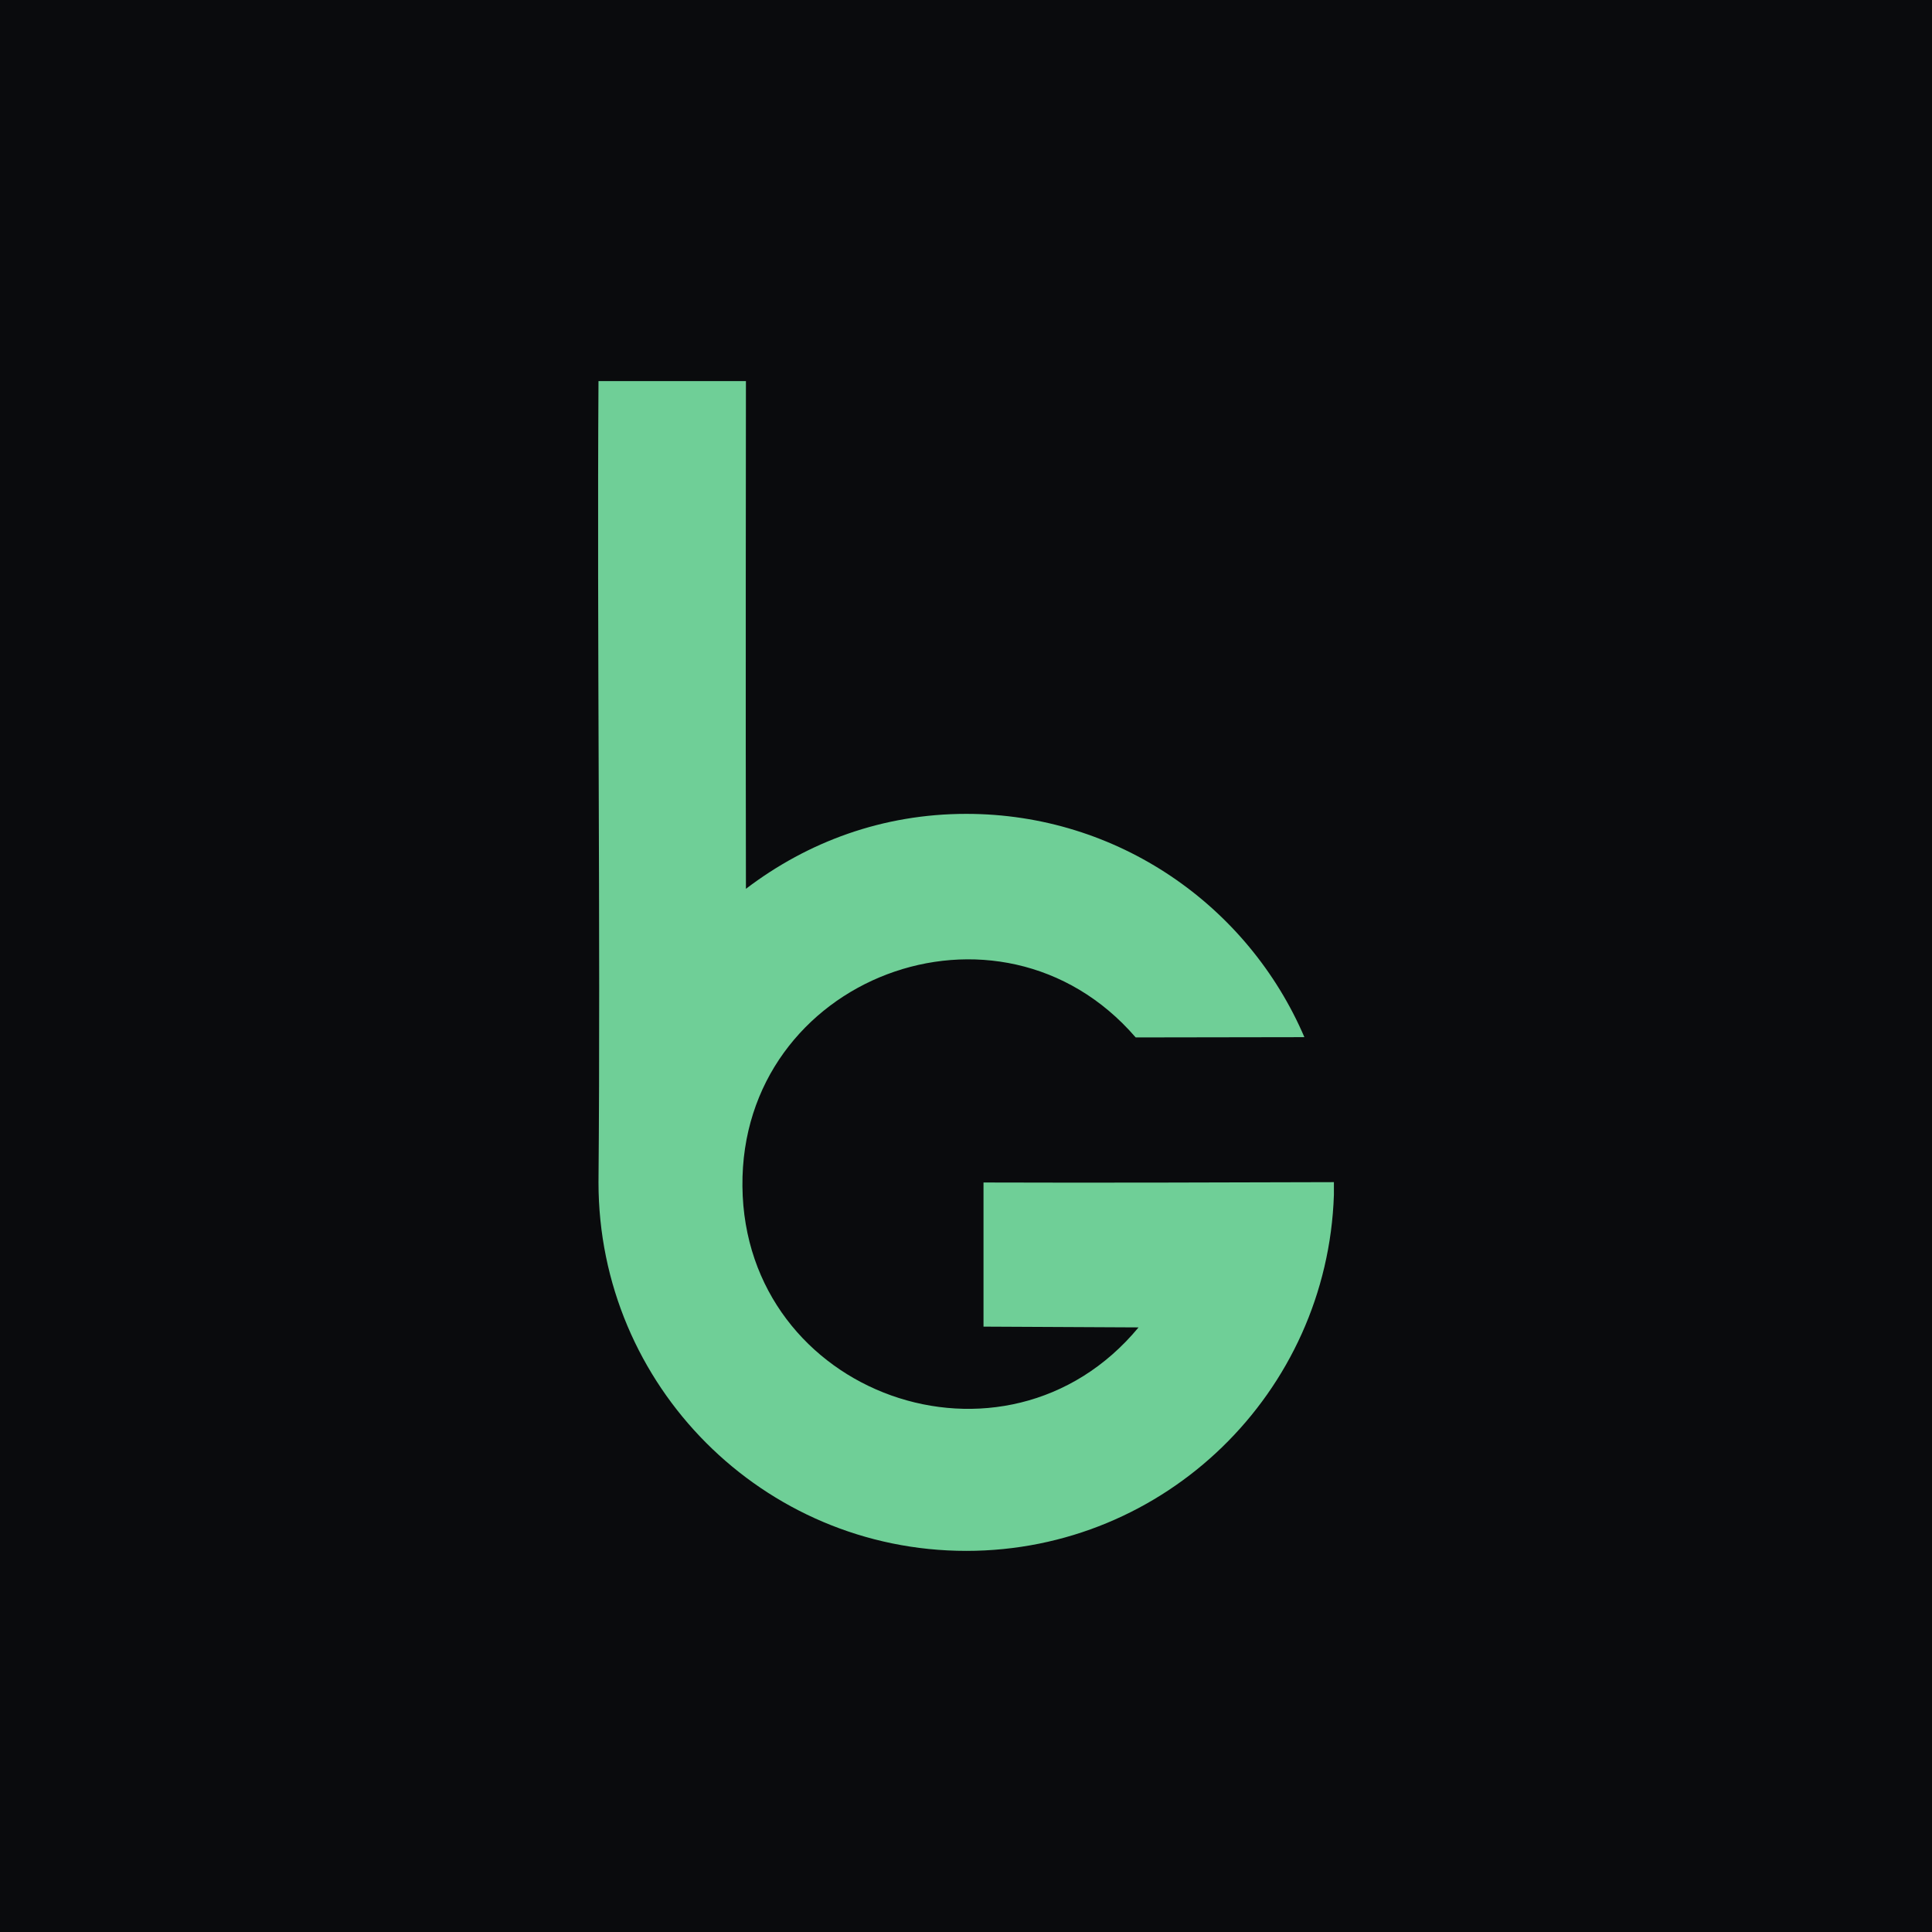
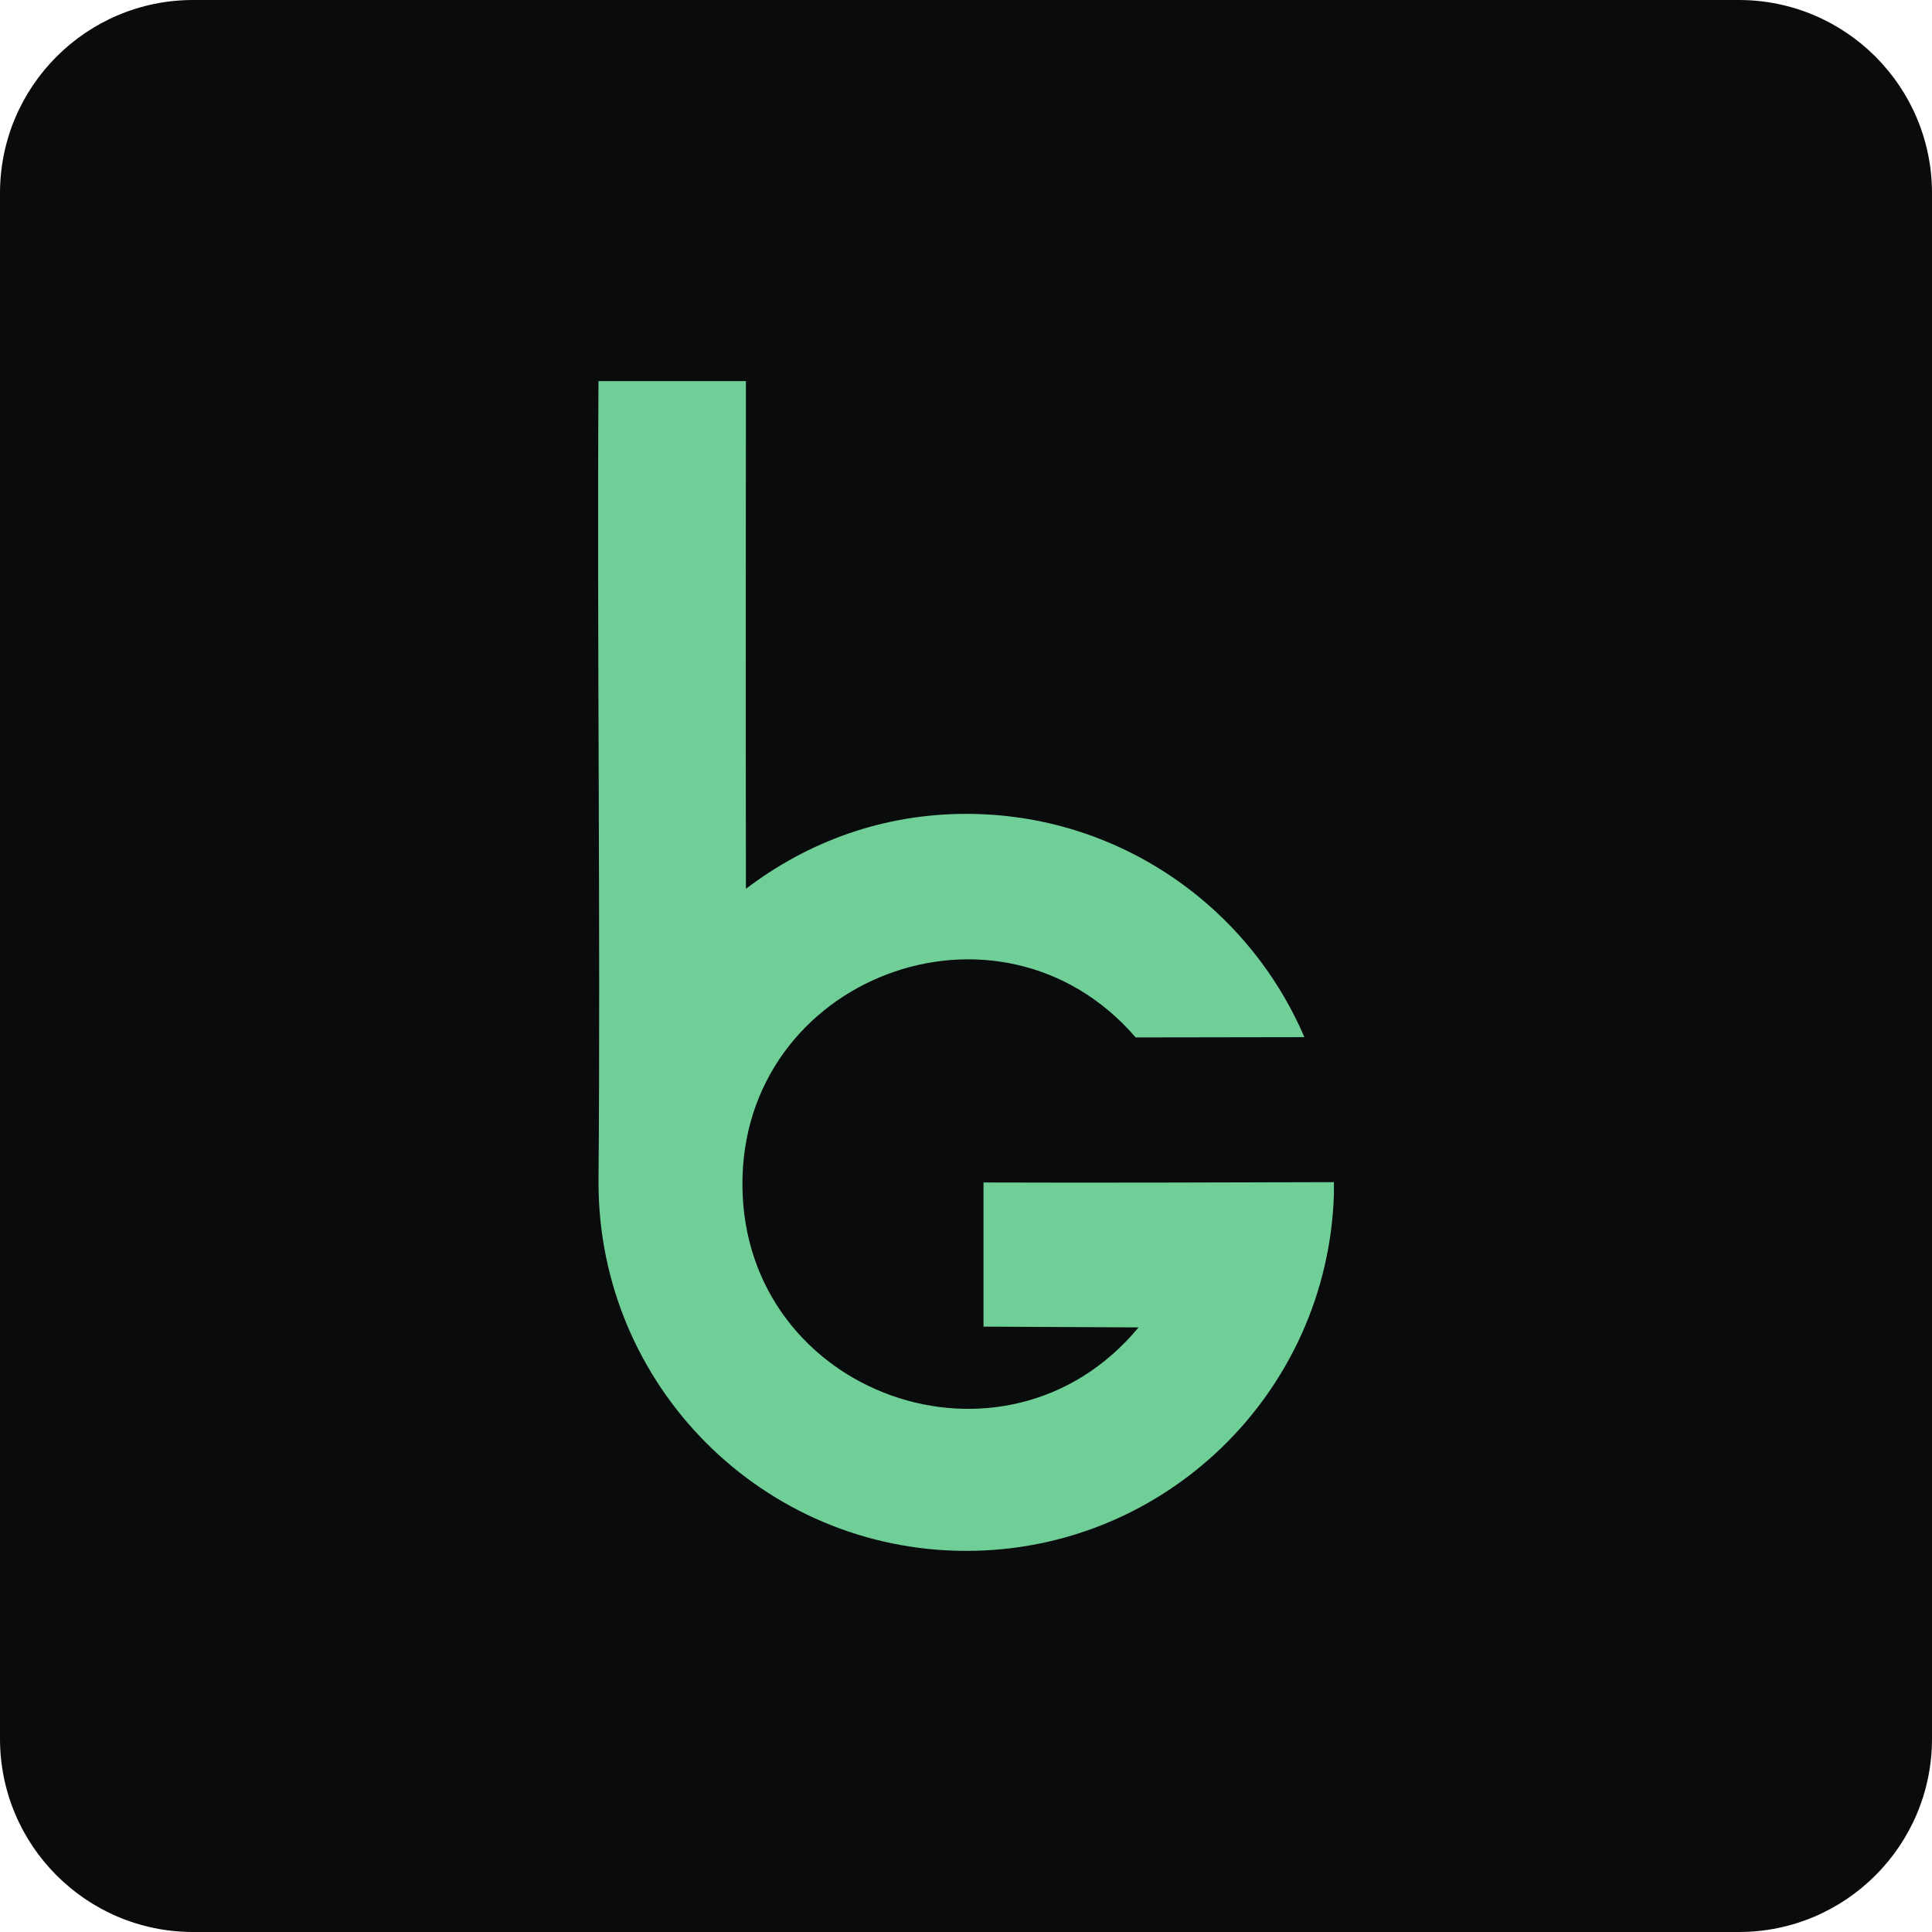
- <svg xmlns="http://www.w3.org/2000/svg" width="1024" height="1024" fill="none">
-   <path fill="#0A0B0D" d="M0 0h1024v1024H0z" />
+ <svg xmlns="http://www.w3.org/2000/svg" viewBox="0 0 1024 1024" fill="none">
+   <rect fill="#0A0B0D" rx="10%" width="100%" height="100%" />
  <path d="M317.215 202h78.144s-.212 190.278 0 269.089c32.736-24.923 72.527-39.724 116.805-39.724 80.387 0 149.372 48.771 179.188 118.351-29.816.071-59.617.114-89.418.142-72.277-83.77-209.527-31.773-208.43 78.928 1.098 110.701 139.353 159.956 209.954 74.764l-82.179-.41v-76.394c56.696.198 128.983 0 185.721-.184v6.687C703.543 738.086 617.639 822 512.164 822c-107.662 0-194.949-87.449-194.949-195.31 1.157-132.234-.846-292.358 0-424.69z" fill="#6FCF97" />
</svg>
